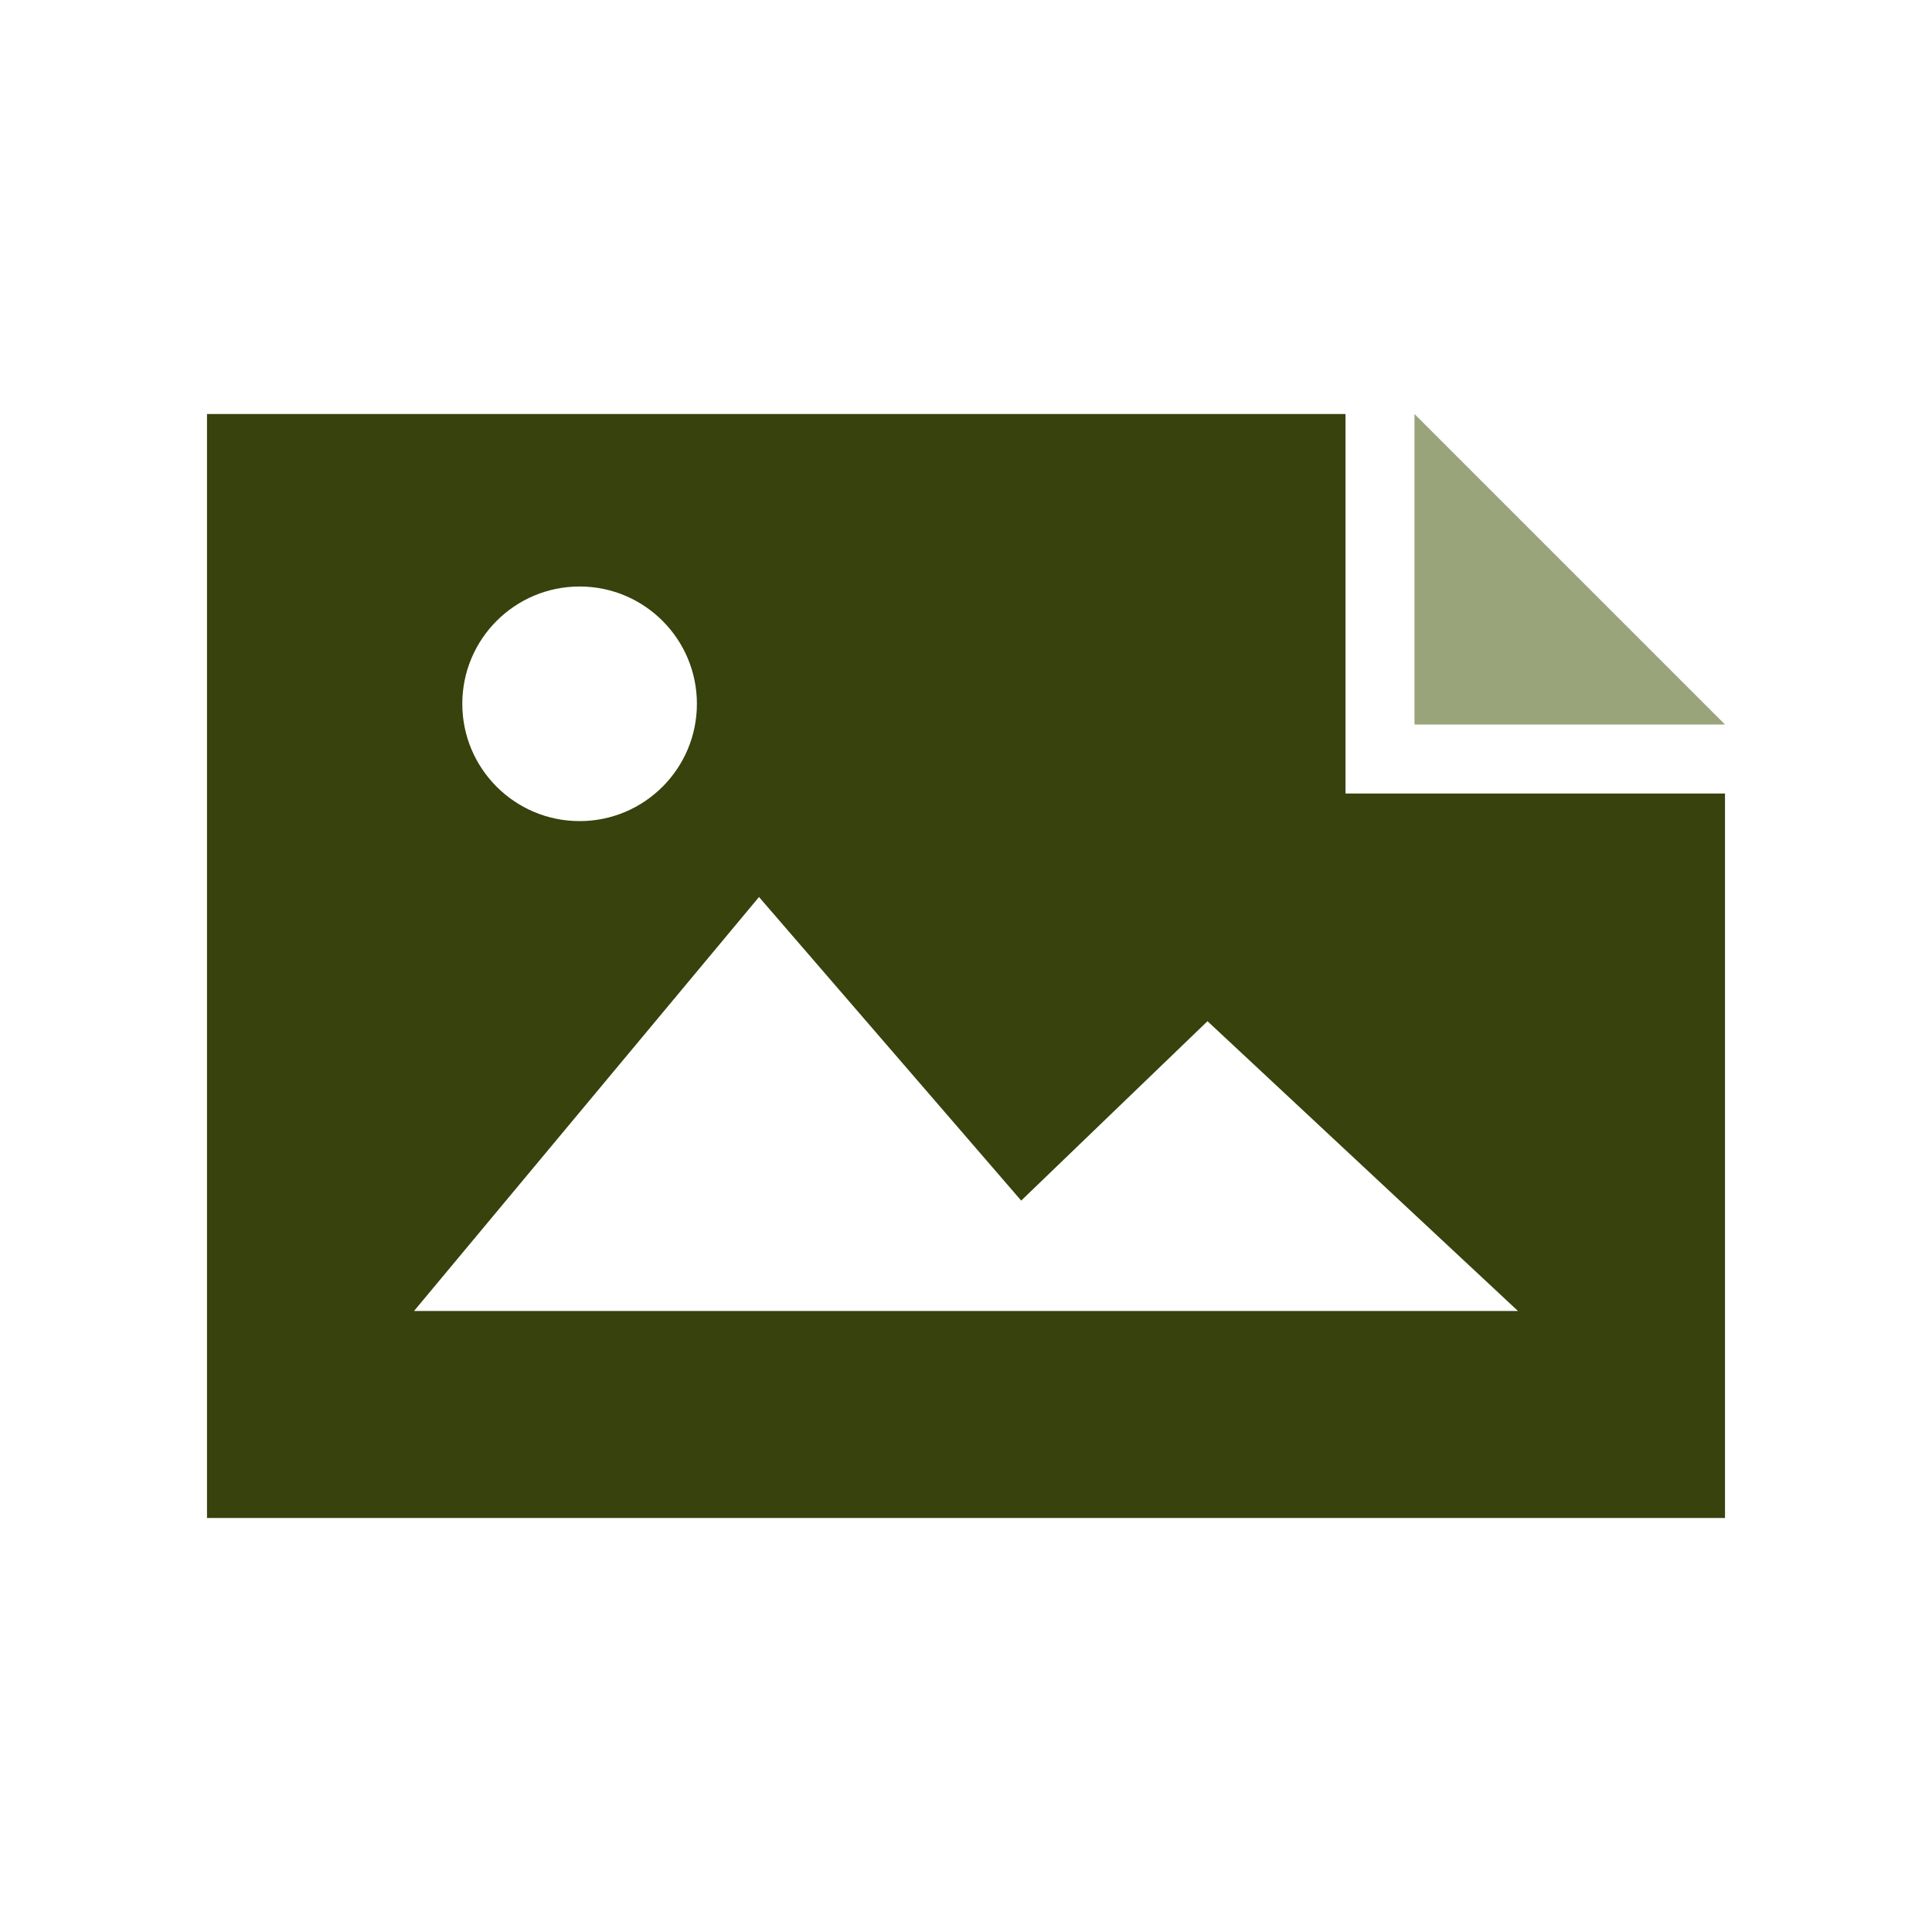
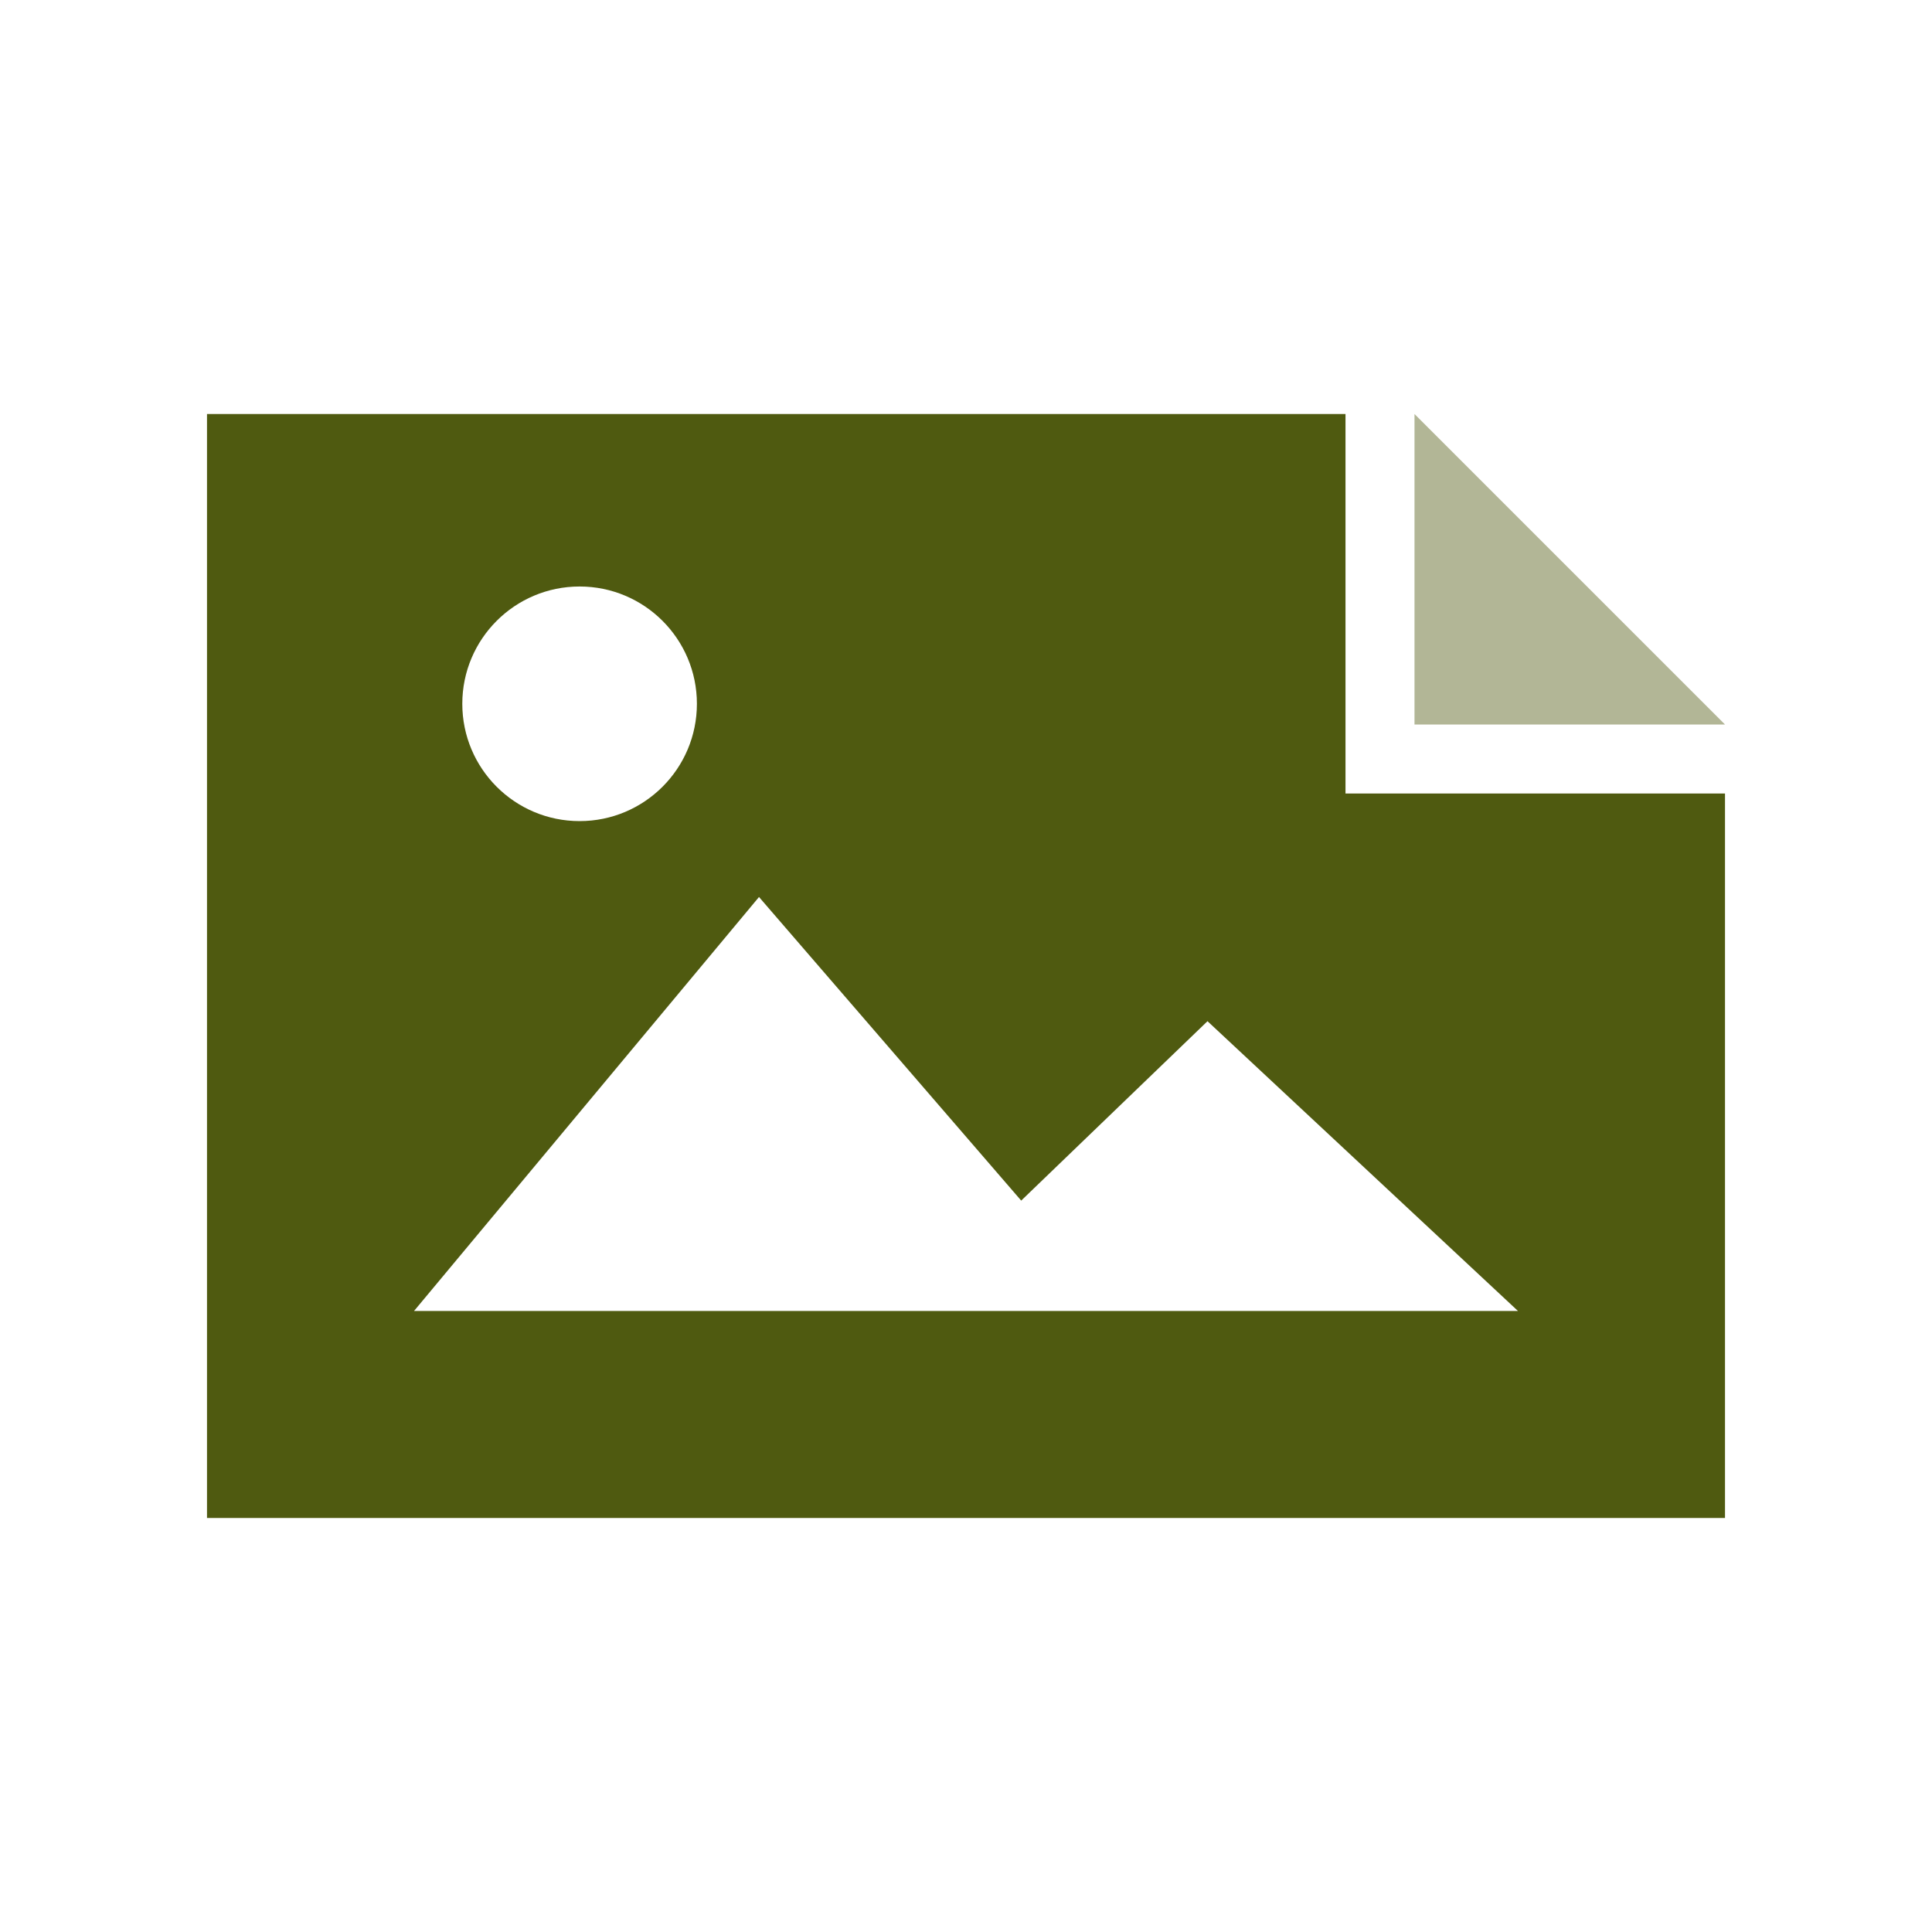
<svg xmlns="http://www.w3.org/2000/svg" width="512" height="512" viewBox="0 0 14 14">
-   <path fill="#37420C" fill-rule="evenodd" d="M1.5 3H9.75V5.75H12.5V11H1.5Z M3 9.5L5.5 6.5L7.4 8.7L8.75 7.4L11 9.5Z M5.05 5.1a.85.85 0 1 0-1.7 0a.85.85 0 1 0 1.7 0Z" />
-   <path fill="#99A47A" d="M10.25 5.25H12.5L10.25 3Z" />
+   <path fill="#4F5A10" fill-rule="evenodd" d="M1.5 3H9.75V5.75H12.5V11H1.5Z M3 9.5L5.5 6.5L7.4 8.7L8.75 7.4L11 9.5Z M5.05 5.1a.85.85 0 1 0-1.7 0a.85.85 0 1 0 1.7 0Z" />
+   <path fill="#B2B696" d="M10.25 5.25H12.5L10.25 3Z" />
</svg>
